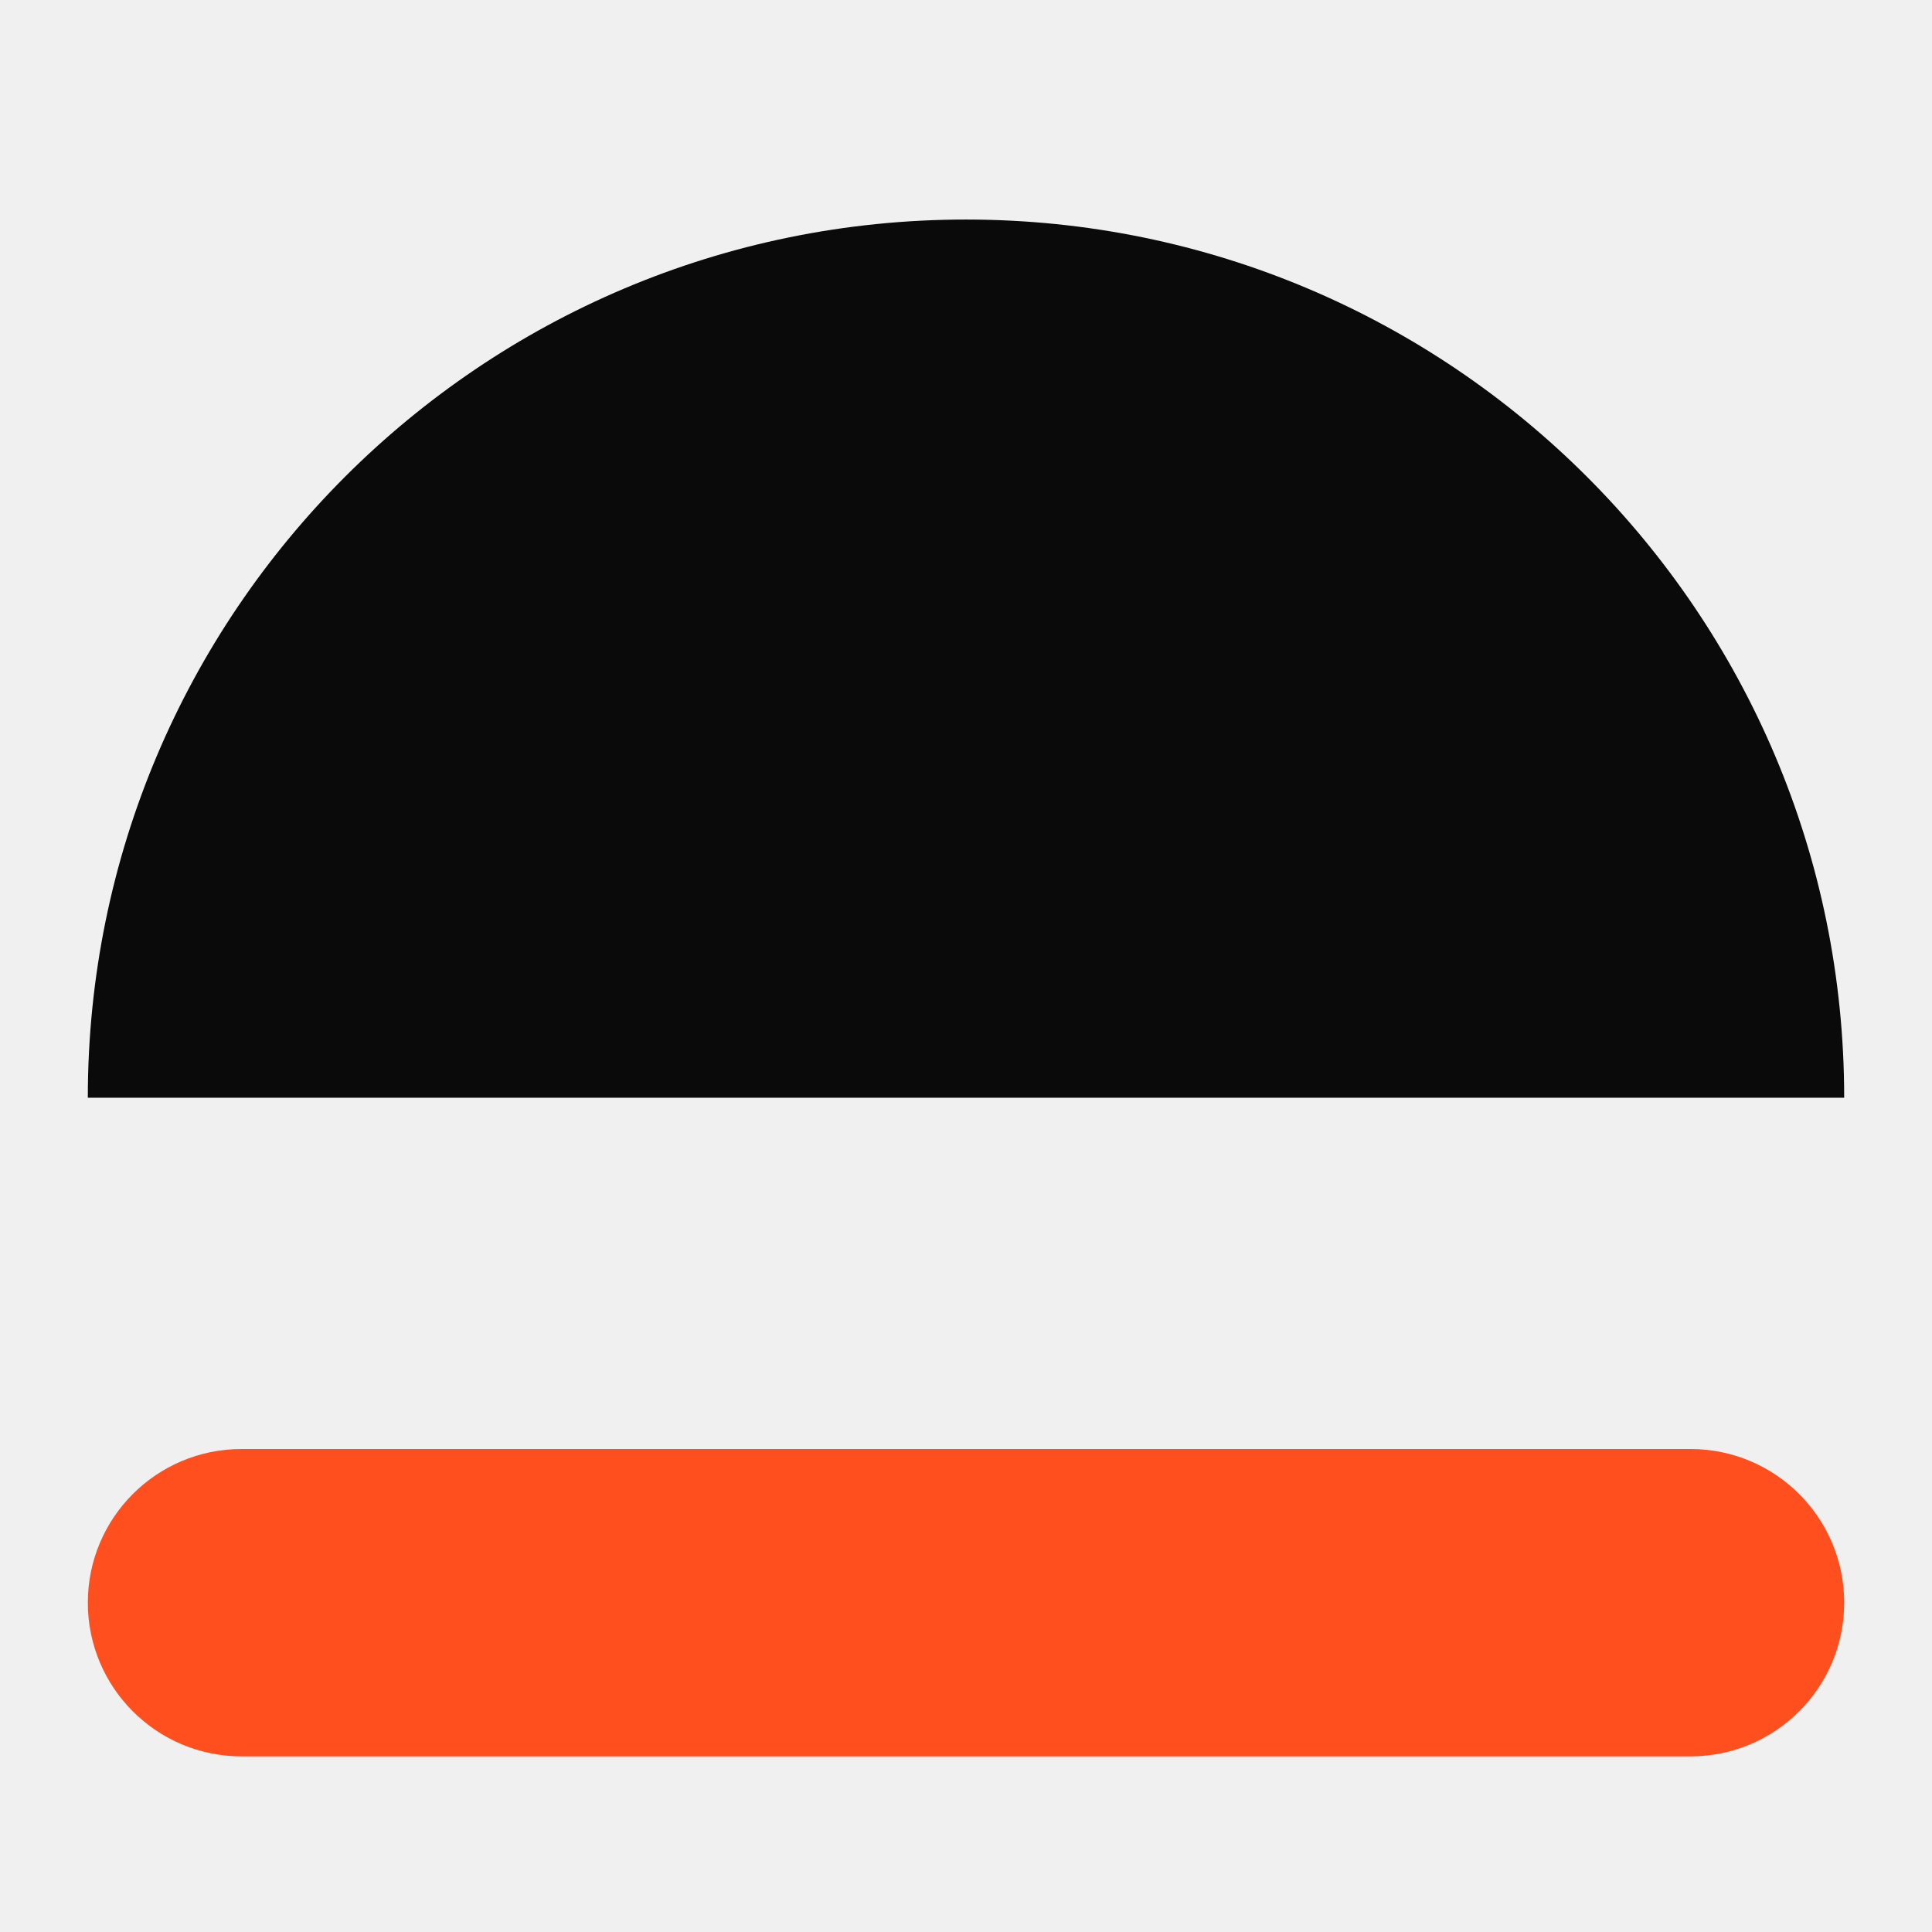
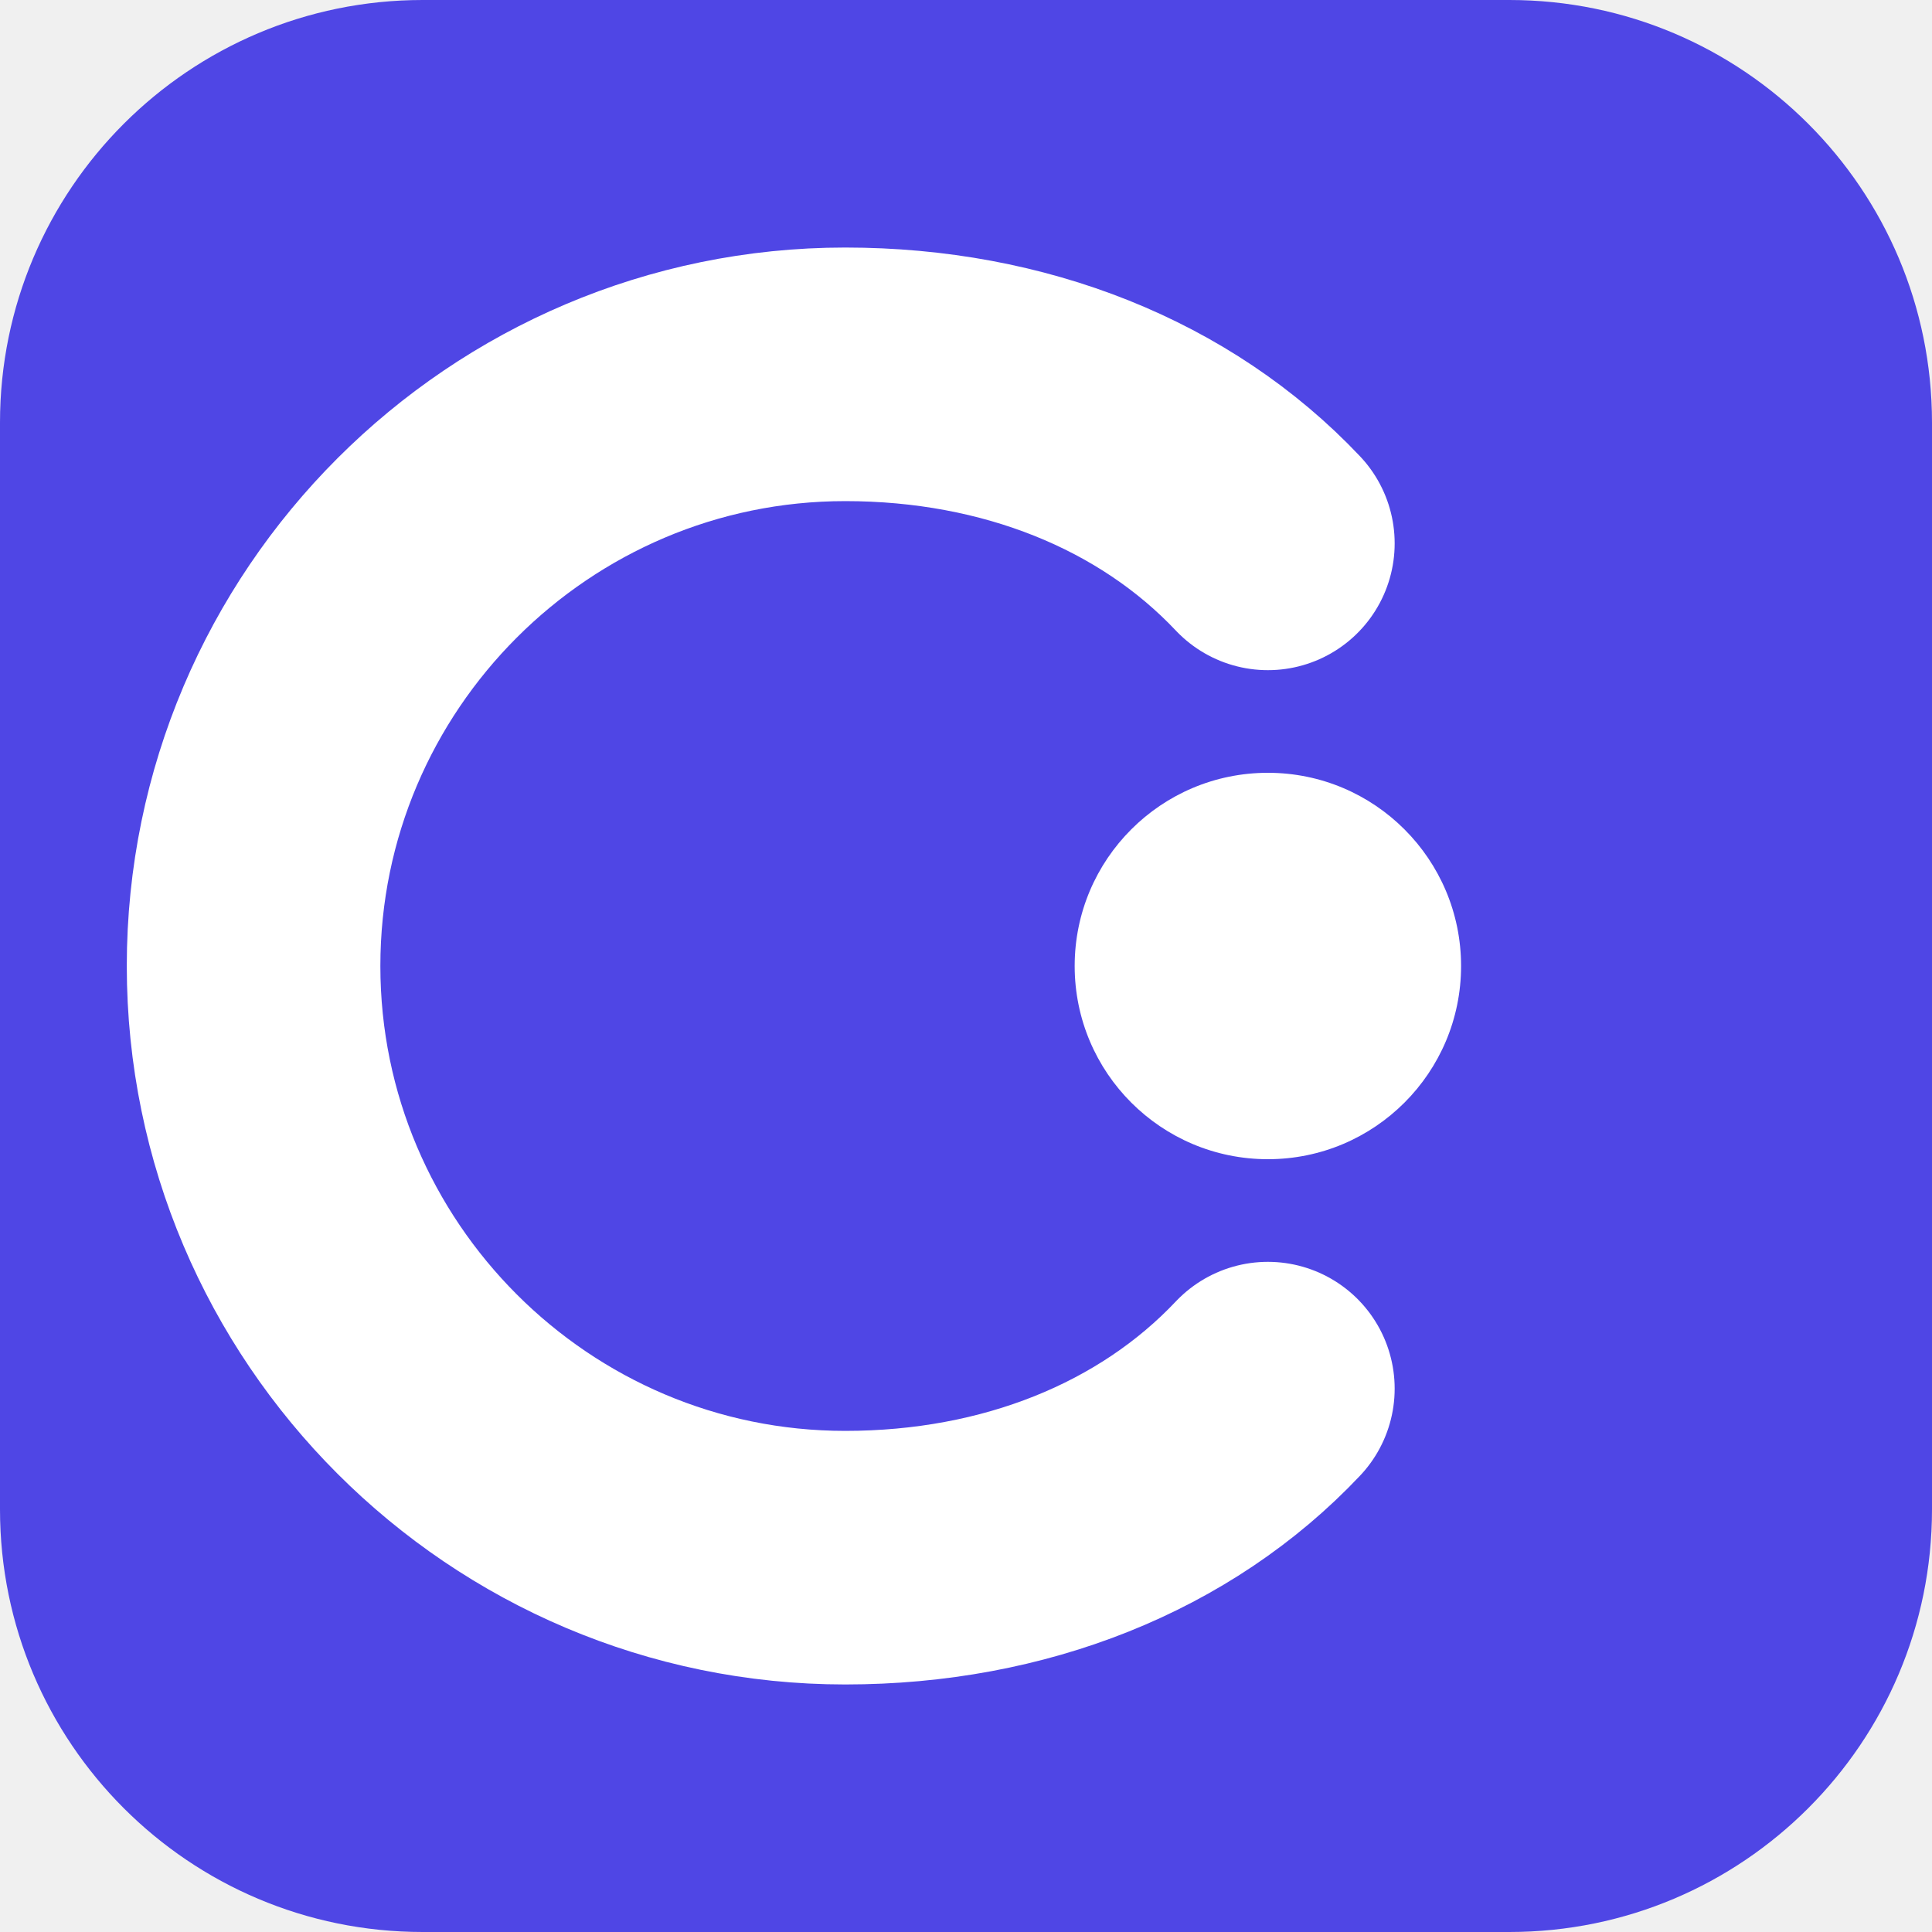
- <svg xmlns="http://www.w3.org/2000/svg" viewBox="10 10 44 44" role="img" aria-label="Launchbase">
-   <style>
-     .dome { fill: #0A0A0A; }
-     .pad  { fill: #FF4F1F; }
-     @media (prefers-color-scheme: dark) {
-       .dome { fill: #FAFAFA; }
-       .pad  { fill: #FF6A3D; }
-     }
-   </style>
-   <path class="dome" d="M12 35 A20 20 0 0 1 52 35 Z" />
-   <rect class="pad" x="12" y="43" width="40" height="7" rx="3.5" />
+ <svg xmlns="http://www.w3.org/2000/svg" viewBox="0 0 32 32" fill="none">
+   <rect width="32" height="32" rx="7" fill="#4F46E5" />
+   <path d="M21 9C19.3 7.2 16.8 6.2 14 6.2C8.6 6.2 4.2 10.6 4.2 16C4.2 21.4 8.6 25.8 14 25.8C16.8 25.8 19.3 24.8 21 23" stroke="#FFFFFF" stroke-width="4.2" stroke-linecap="round" />
+   <circle cx="21" cy="16" r="3.2" fill="#FFFFFF" />
</svg>
